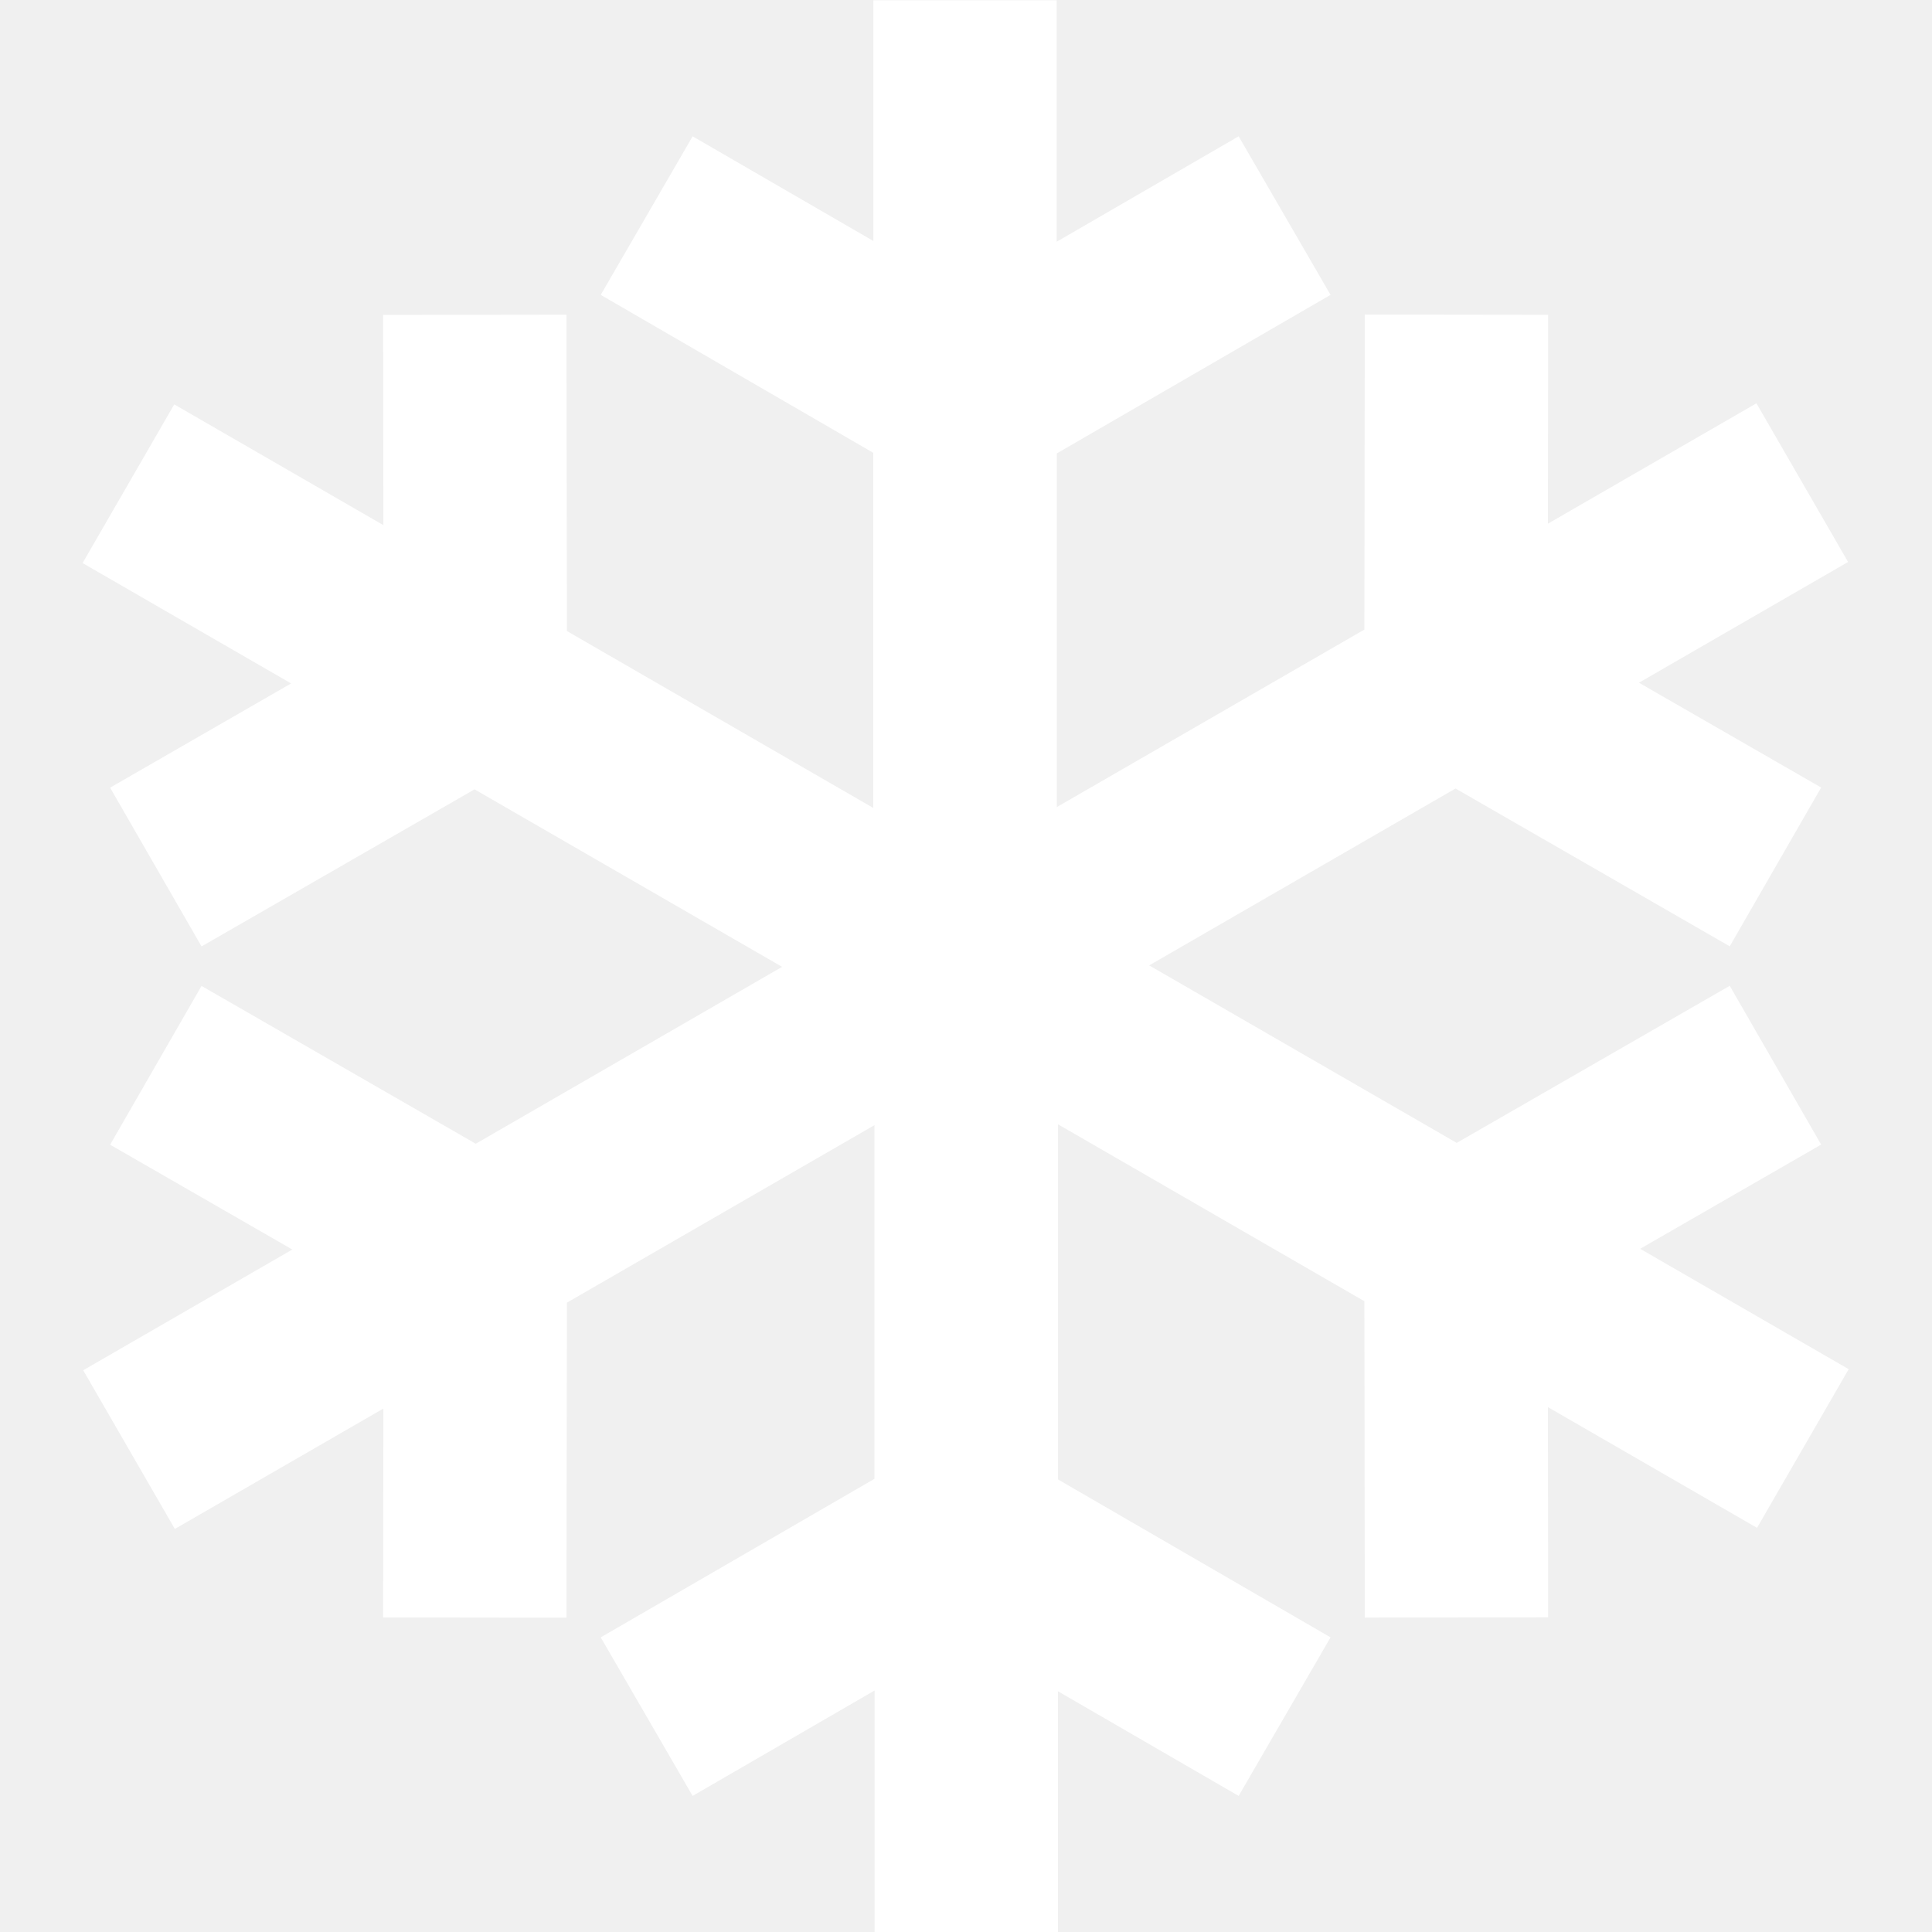
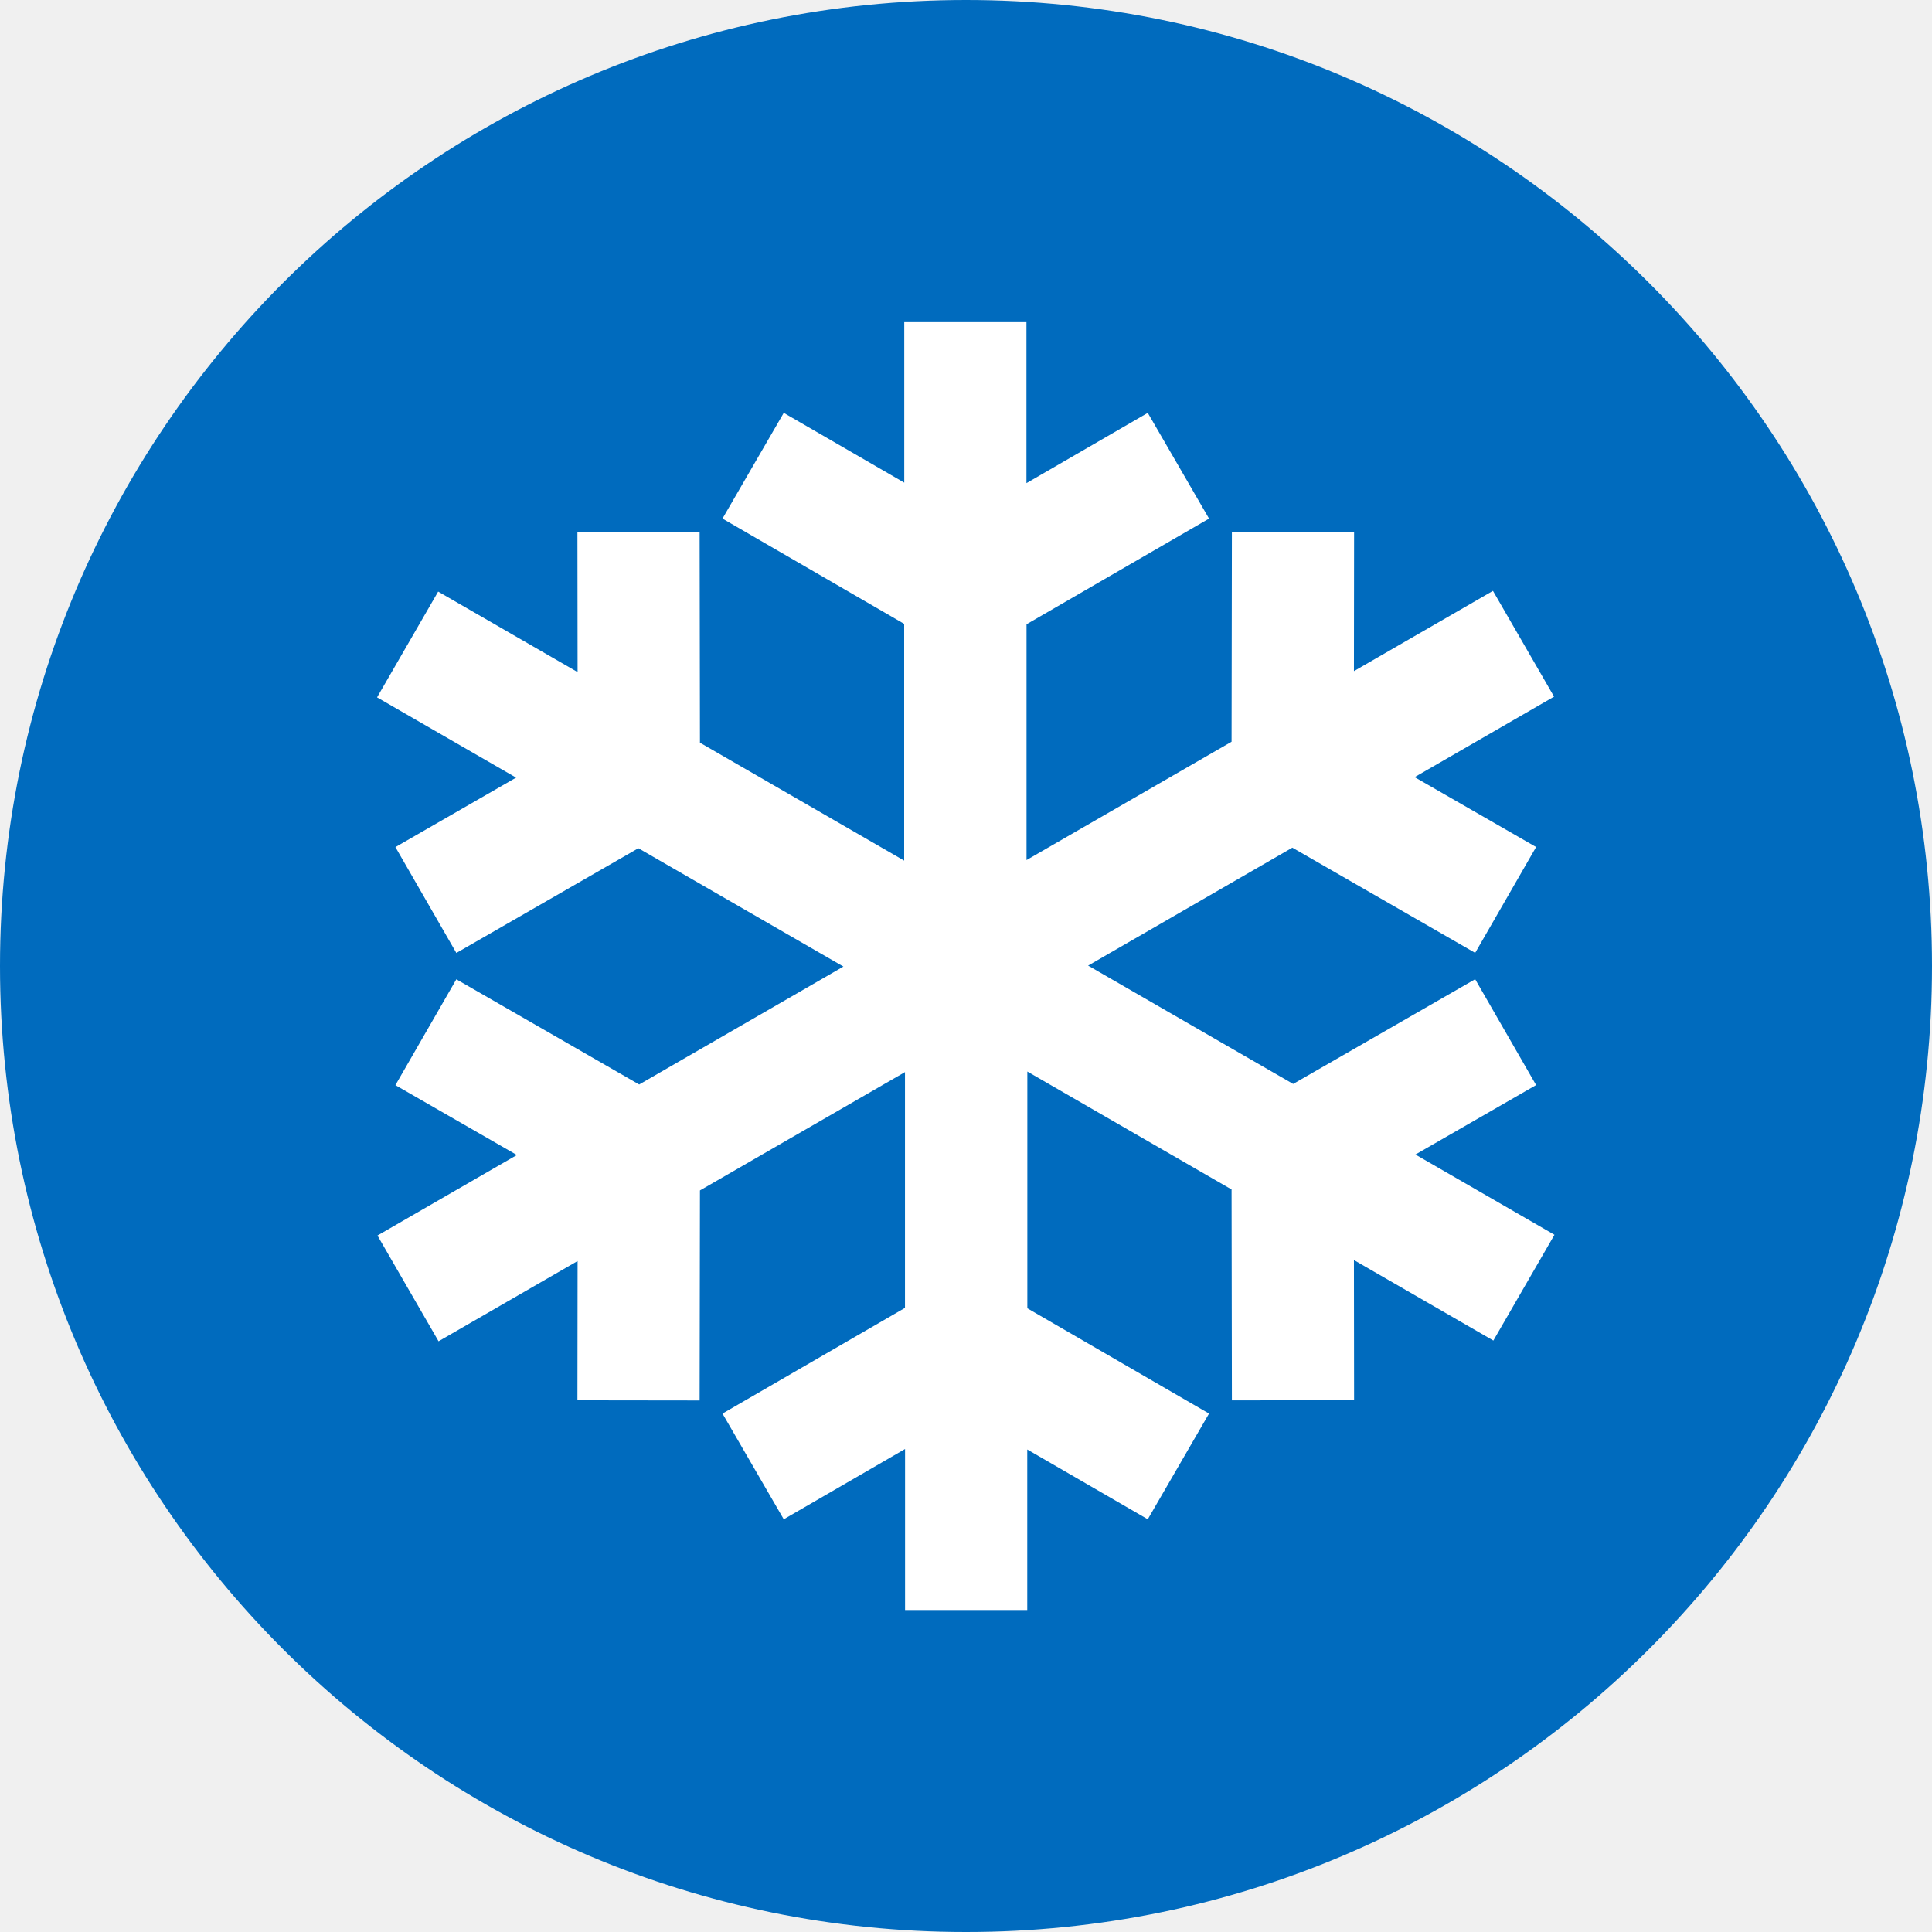
- <svg xmlns="http://www.w3.org/2000/svg" style="isolation:isolate" viewBox="0 0 16 16" width="16" height="16">
-   <defs>
-     <clipPath id="_clipPath_EInziQAleCRZEF16IbvIg9LRNk67CLGI">
-       <rect width="16" height="16" />
+ <svg xmlns="http://www.w3.org/2000/svg" xmlns:xlink="http://www.w3.org/1999/xlink" version="1.1" id="Layer_1" x="0px" y="0px" viewBox="0 0 24 24" style="enable-background:new 0 0 24 24;" xml:space="preserve">
+   <style type="text/css">
+ 	.st0{fill:#006BBE;}
+ 	.st1{clip-path:url(#SVGID_2_);}
+ 	.st2{fill:#FFFFFF;}
+ </style>
+   <circle class="st0" cx="12" cy="12" r="12" />
+   <g>
+     <defs>
+       <rect id="SVGID_1_" x="4" y="4" width="16" height="16" />
+     </defs>
+     <clipPath id="SVGID_2_">
+       <use xlink:href="#SVGID_1_" style="overflow:visible;" />
    </clipPath>
-   </defs>
-   <g clip-path="url(#_clipPath_EInziQAleCRZEF16IbvIg9LRNk67CLGI)">
-     <path d=" M 15.31 11.339 L 13.583 10.342 L 15.082 9.479 L 14.325 8.164 L 12.064 9.465 L 9.517 7.995 L 12.054 6.53 L 14.325 7.837 L 15.082 6.522 L 13.573 5.654 L 15.305 4.654 L 14.546 3.34 L 12.819 4.337 L 12.821 2.607 L 11.303 2.605 L 11.299 5.214 L 8.752 6.684 L 8.752 3.755 L 11.019 2.442 L 10.258 1.129 L 8.751 2.002 L 8.751 0.002 L 7.233 0.002 L 7.233 1.996 L 5.736 1.129 L 4.975 2.442 L 7.232 3.75 L 7.232 6.691 L 4.695 5.226 L 4.691 2.606 L 3.173 2.608 L 3.175 4.349 L 1.443 3.349 L 0.684 4.663 L 2.411 5.66 L 0.912 6.523 L 1.669 7.838 L 3.93 6.537 L 6.477 8.007 L 3.94 9.472 L 1.669 8.165 L 0.912 9.48 L 2.421 10.348 L 0.689 11.348 L 1.448 12.662 L 3.175 11.665 L 3.173 13.395 L 4.691 13.397 L 4.695 10.788 L 7.242 9.318 L 7.242 12.247 L 4.975 13.56 L 5.736 14.873 L 7.243 14 L 7.243 16 L 8.761 16 L 8.761 14.006 L 10.258 14.873 L 11.019 13.56 L 8.762 12.252 L 8.762 9.311 L 11.299 10.776 L 11.303 13.396 L 12.821 13.394 L 12.819 11.653 L 14.551 12.653 L 15.31 11.339 Z " fill="rgb(255,255,255)" />
+     <g class="st1">
+       <path class="st2" d="M19.31,15.339l-1.727-0.997l1.499-0.863l-0.757-1.315l-2.261,1.301l-2.547-1.47l2.537-1.465l2.271,1.307    l0.757-1.315l-1.509-0.868l1.732-1L18.546,7.34l-1.727,0.997l0.002-1.73l-1.518-0.002l-0.004,2.609l-2.547,1.47V7.755l2.267-1.313    l-0.761-1.313l-1.507,0.873v-2h-1.518v1.994L9.736,5.129L8.975,6.442l2.257,1.308v2.941L8.695,9.226l-0.004-2.62L7.173,6.608    l0.002,1.741l-1.732-1L4.684,8.663L6.411,9.66l-1.499,0.863l0.757,1.315l2.261-1.301l2.547,1.47L7.94,13.472l-2.271-1.307    L4.912,13.48l1.509,0.868l-1.732,1l0.759,1.314l1.727-0.997l-0.002,1.73l1.518,0.002l0.004-2.609l2.547-1.47v2.929L8.975,17.56    l0.761,1.313L11.243,18v2h1.518v-1.994l1.497,0.867l0.761-1.313l-2.257-1.308v-2.941l2.537,1.465l0.004,2.62l1.518-0.002    l-0.002-1.741l1.732,1L19.31,15.339z" />
+     </g>
  </g>
</svg>
